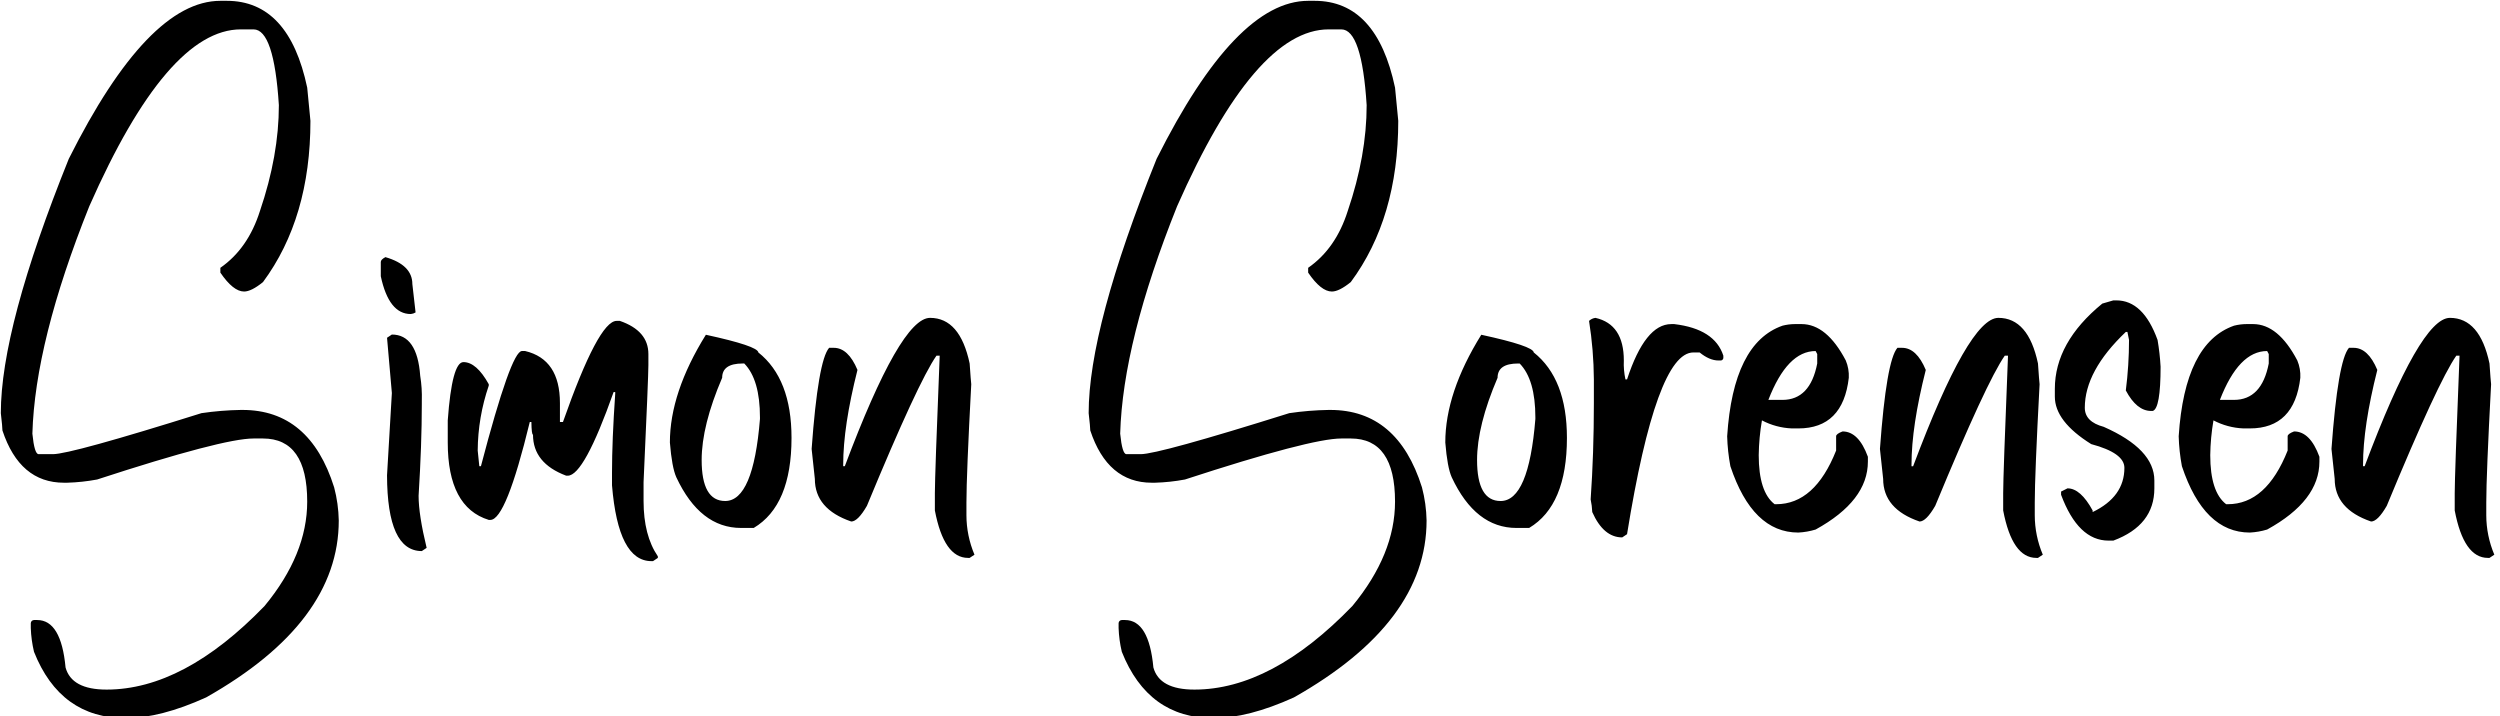
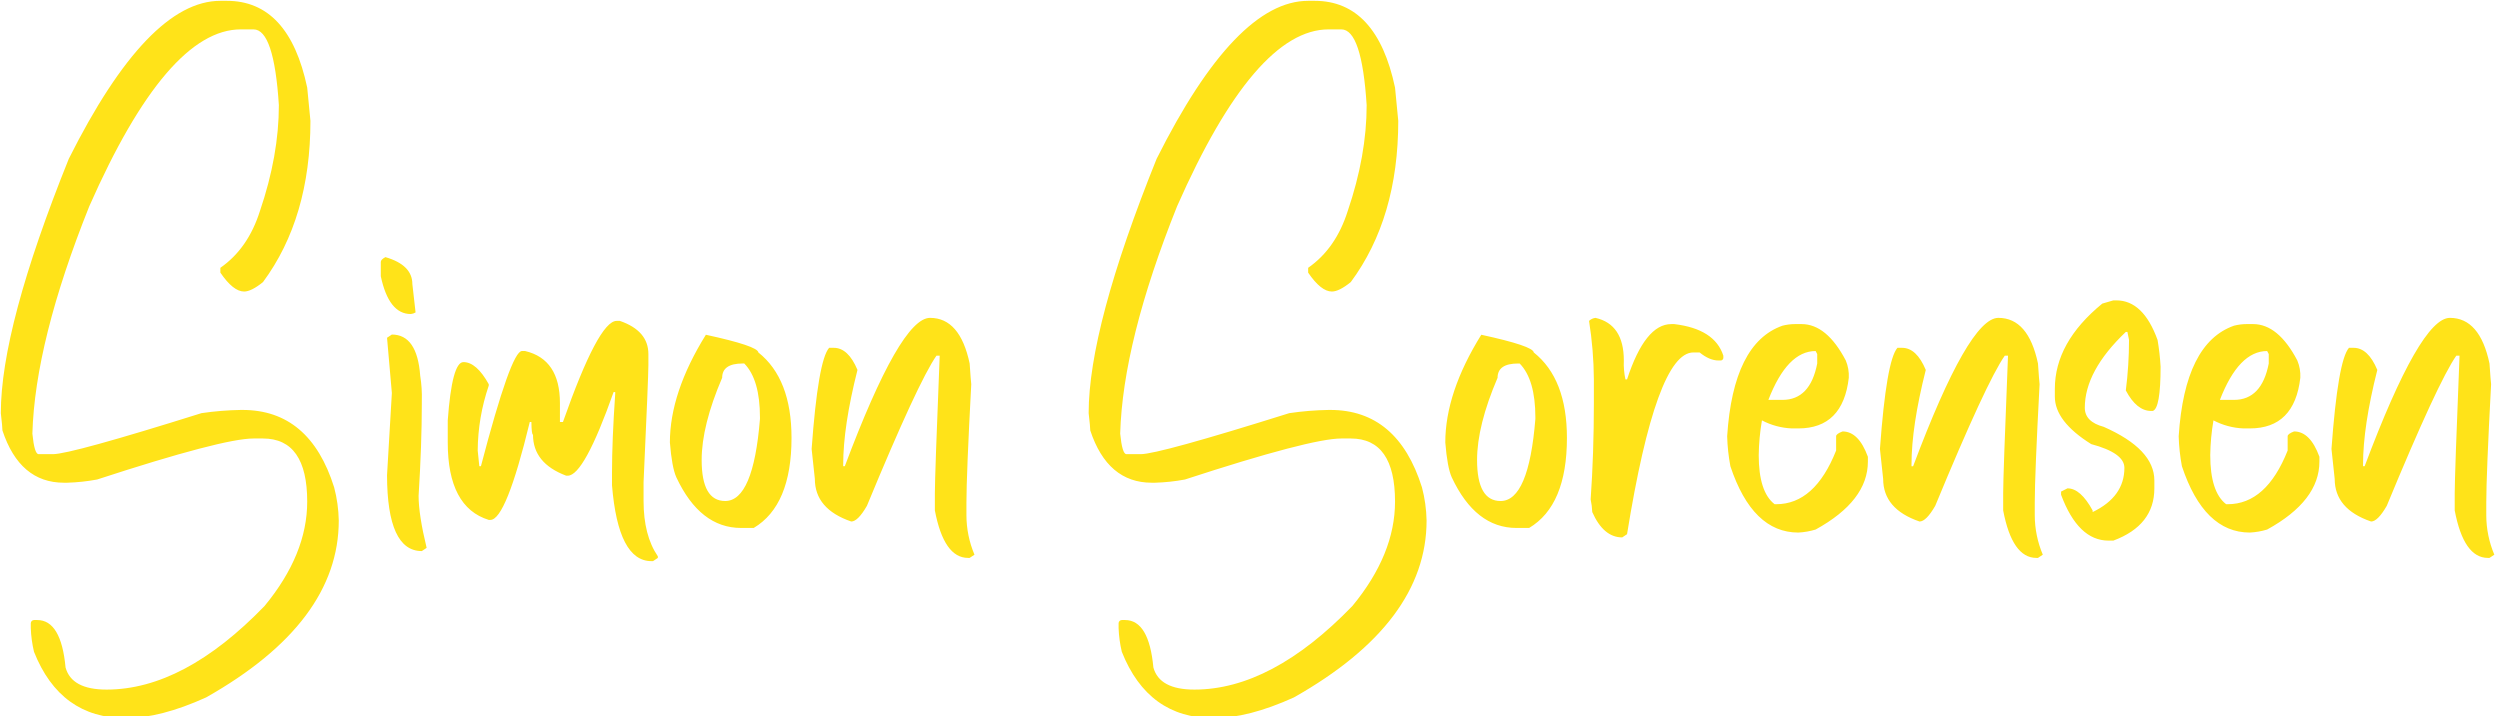
<svg xmlns="http://www.w3.org/2000/svg" width="961" height="275" viewBox="0 0 961 275">
  <defs>
    <style>
      .cls-1 {
        fill-rule: evenodd;
+         fill: #FFE319;
      }
    </style>
  </defs>
  <path id="Simon_Sorensen" data-name="Simon Sorensen" class="cls-1" d="M26.439,61.059Q0.317,125.9.318,158.818q0.618,5.332.618,6.646,6.645,20.094,23.648,20.093h1.236a73.894,73.894,0,0,0,11.515-1.236q48.3-15.765,60.124-15.765h3.632q17,0,17,24.265,0,20.247-16.383,40.109-31.067,32.148-60.742,32.148-13.447,0-15.765-8.5-1.7-18.238-10.9-18.238H13.07a1.247,1.247,0,0,0-1.236,1.237v1.854a46.541,46.541,0,0,0,1.236,9.119q10.123,25.5,35.24,25.5,13.369,0,30.912-7.96,51-28.825,51-68.006a53.851,53.851,0,0,0-1.778-12.751q-9.351-29.753-35.239-29.753H92.591a116.775,116.775,0,0,0-15.147,1.236q-50.233,15.765-57.11,15.765H14.847q-1.623,0-2.4-7.882,1-35.316,21.87-87.4Q64.3,11.292,92.591,11.291h4.869q7.882,0,9.737,29.135,0,19.32-7.264,40.649-4.561,14.452-15.224,21.87V104.8q4.945,7.265,9.119,7.264,2.782,0,7.264-3.632,18.239-24.651,18.238-61.979L118.093,33.7Q111.059,0.317,87.181.317H84.708q-27.821,0-58.269,60.742h0ZM146.377,100.7v5.487q3.09,14.529,11.515,14.528a4.276,4.276,0,0,0,1.855-.618l-1.237-10.9q0-7.341-10.355-10.356-1.779.927-1.778,1.855h0Zm2.4,29.134,1.855,21.252L148.773,182.7q0.077,29.136,13.369,29.134L164,210.6q-3.091-12.752-3.091-20.016,1.235-19.86,1.236-35.239V154.1a50.392,50.392,0,0,0-.618-9.66q-1.159-15.84-10.9-15.842Zm67.62,32.381h-1.159v-7.265q0-16.846-13.37-20.015h-1.236q-4.173,0-15.765,44.281h-0.619l-0.618-6.028a78.661,78.661,0,0,1,4.251-24.961V147.69q-4.716-8.5-9.738-8.5-4.4,0-6.028,22.411v8.5q0,24.885,15.766,29.753H188.5q6.027,0,15.147-37.635h0.618q0.077,4.868.618,4.868,0,10.976,12.751,15.765h0.618q6.261,0,17.62-32.148h0.619v0.618q-1.237,17.93-1.237,30.371v4.869Q237.643,215.7,250.4,215.7h0.618l1.855-1.236v-0.618q-5.488-8.039-5.487-21.252v-7.265q1.854-40.494,1.855-44.977V136.1q0-8.964-10.974-12.751h-1.237q-6.954,0-20.633,38.872h0Zm54.946-33.54Q257.5,150.936,257.506,170.1q0.771,9.584,2.473,13.37,9.117,19.475,24.884,19.474h4.868q14.529-8.654,14.529-34.621,0-22.721-12.751-32.844-0.233-2.472-20.17-6.8h0Zm6.259,16.538q0-5.486,7.883-5.487H286.1q6.029,6.185,6.028,20.711v0.618q-2.55,31.532-13.369,31.531-9.042,0-9.042-15.765,0-13.215,7.882-31.608h0Zm47.141,34h-0.618V178.6q0-14.76,5.487-36.4-3.556-8.5-9.119-8.5h-1.778q-4.251,4.869-6.723,38.872l1.236,11.515q0,11.592,13.988,16.383,2.55,0,6.028-6.028,19.706-47.68,26.739-57.728h1.236q-1.854,46.137-1.855,52.86v6.646q3.478,18.237,12.752,18.238h0.618l1.855-1.237a39.022,39.022,0,0,1-3.092-15.147v-4.868q0-10.665,1.855-45.518,0-.233-0.232-2.55-0.156-2.008-.386-5.41-3.71-17.541-15.224-17.542-11.361,0-32.767,57.032h0ZM444.6,61.059q-26.123,64.838-26.121,97.759,0.618,5.332.619,6.646,6.645,20.094,23.647,20.093h1.237a73.885,73.885,0,0,0,11.514-1.236q48.3-15.765,60.124-15.765h3.632q17,0,17,24.265,0,20.247-16.383,40.109-31.066,32.148-60.742,32.148-13.448,0-15.765-8.5-1.7-18.238-10.9-18.238h-1.236a1.247,1.247,0,0,0-1.237,1.237v1.854a46.533,46.533,0,0,0,1.237,9.119q10.122,25.5,35.239,25.5,13.369,0,30.912-7.96,51-28.825,51-68.006a53.851,53.851,0,0,0-1.778-12.751q-9.351-29.753-35.239-29.753h-0.618a116.765,116.765,0,0,0-15.147,1.236q-50.234,15.765-57.11,15.765h-5.487q-1.623,0-2.4-7.882,1-35.316,21.871-87.4,29.982-68.005,58.269-68.006h4.868q7.883,0,9.737,29.135,0,19.32-7.264,40.649-4.56,14.452-15.224,21.87V104.8q4.944,7.265,9.119,7.264,2.782,0,7.264-3.632Q537.49,83.781,537.49,46.454L536.254,33.7Q529.221,0.317,505.342.317h-2.473q-27.821,0-58.269,60.742h0Zm124.807,67.62q-13.835,22.257-13.833,41.422,0.771,9.584,2.473,13.37,9.117,19.475,24.884,19.474H587.8q14.528-8.654,14.528-34.621,0-22.721-12.751-32.844-0.232-2.472-20.17-6.8h0Zm6.26,16.538q0-5.486,7.882-5.487h0.618q6.029,6.185,6.028,20.711v0.618q-2.55,31.532-13.369,31.531-9.042,0-9.042-15.765,0-13.215,7.883-31.608h0Zm35.162-21.87a149.562,149.562,0,0,1,1.855,22.488v9.119q0,19.243-1.237,37.017a29.918,29.918,0,0,1,.618,4.869q4.327,9.738,11.515,9.737l1.855-1.236q11.282-69.86,25.5-69.861h2.4q3.785,3.092,7.264,3.091h0.618a1.093,1.093,0,0,0,1.237-1.236v-0.619q-3.324-10.276-18.856-12.133h-1.16q-10.047,0-17,21.252h-0.618a27.917,27.917,0,0,1-.619-7.264q0-13.911-10.9-16.383a4.359,4.359,0,0,0-2.473,1.159h0Zm74.343,1.855q-18.935,6.647-21.252,42.5a73.775,73.775,0,0,0,1.237,11.514q8.5,25.5,26.12,25.5a27.927,27.927,0,0,0,6.646-1.16q20.092-11.05,20.093-26.12v-1.855q-3.555-9.736-9.737-9.737-2.475.927-2.473,1.855v5.486q-8.193,20.634-23.03,20.634h-0.618q-6.105-4.713-6.105-18.856a85.156,85.156,0,0,1,1.237-13.37,26.984,26.984,0,0,0,11.514,3.092h2.473q17.157,0,19.4-19.475a15.227,15.227,0,0,0-1.159-6.646q-7.342-13.986-17-13.988h-2.473a20.026,20.026,0,0,0-4.869.619h0Zm12.751,9.737,0.618,1.159v3.632q-2.706,13.989-13.369,13.988h-5.41q7.265-18.778,18.161-18.779h0ZM735.4,179.22h-0.618V178.6q0-14.76,5.487-36.4-3.557-8.5-9.119-8.5h-1.778q-4.251,4.869-6.723,38.872l1.236,11.515q0,11.592,13.988,16.383,2.55,0,6.028-6.028,19.706-47.68,26.739-57.728h1.236q-1.854,46.137-1.855,52.86v6.646q3.479,18.237,12.751,18.238H783.4l1.854-1.237a39.039,39.039,0,0,1-3.091-15.147v-4.868q0-10.665,1.855-45.518,0-.233-0.232-2.55-0.156-2.008-.386-5.41-3.709-17.541-15.224-17.542-11.361,0-32.767,57.032h0Zm72.72-62.519q-18.238,14.916-18.238,32.766v3.014q0,9.506,13.988,18.238,12.751,3.4,12.751,9.119,0,11.129-12.21,17v-0.618q-4.637-8.5-9.66-8.5l-2.473,1.236v1.237q6.567,17.619,18.238,17.62h1.855q15.765-5.872,15.765-20.093v-3.014q0-12.055-19.475-20.634-7.264-1.931-7.264-7.341,0-14.142,15.765-29.135h0.618l0.618,3.091a155.312,155.312,0,0,1-1.236,19.4q4.173,7.882,9.737,7.882h0.618q3.015-.927,3.014-17a89.907,89.907,0,0,0-1.159-10.279q-5.488-15.223-15.842-15.224h-1.159Zm50.619,8.5q-18.936,6.647-21.252,42.5a73.75,73.75,0,0,0,1.236,11.514q8.5,25.5,26.121,25.5a27.935,27.935,0,0,0,6.646-1.16q20.091-11.05,20.092-26.12v-1.855q-3.555-9.736-9.737-9.737-2.473.927-2.473,1.855v5.486q-8.192,20.634-23.029,20.634h-0.618q-6.107-4.713-6.106-18.856a85.156,85.156,0,0,1,1.237-13.37,26.988,26.988,0,0,0,11.515,3.092h2.473q17.156,0,19.4-19.475a15.241,15.241,0,0,0-1.159-6.646q-7.344-13.986-17-13.988h-2.473a20.024,20.024,0,0,0-4.868.619h0Zm12.751,9.737,0.618,1.159v3.632q-2.706,13.989-13.369,13.988h-5.41q7.263-18.778,18.161-18.779h0Zm37.48,44.281h-0.618V178.6q0-14.76,5.487-36.4-3.555-8.5-9.119-8.5h-1.777q-4.251,4.869-6.724,38.872l1.237,11.515q0,11.592,13.987,16.383,2.55,0,6.028-6.028,19.707-47.68,26.739-57.728h1.236q-1.854,46.137-1.854,52.86v6.646q3.477,18.237,12.751,18.238h0.618l1.855-1.237a39.039,39.039,0,0,1-3.091-15.147v-4.868q0-10.665,1.854-45.518,0-.233-0.231-2.55-0.156-2.008-.387-5.41-3.71-17.541-15.224-17.542-11.36,0-32.767,57.032h0Z" />
</svg>
